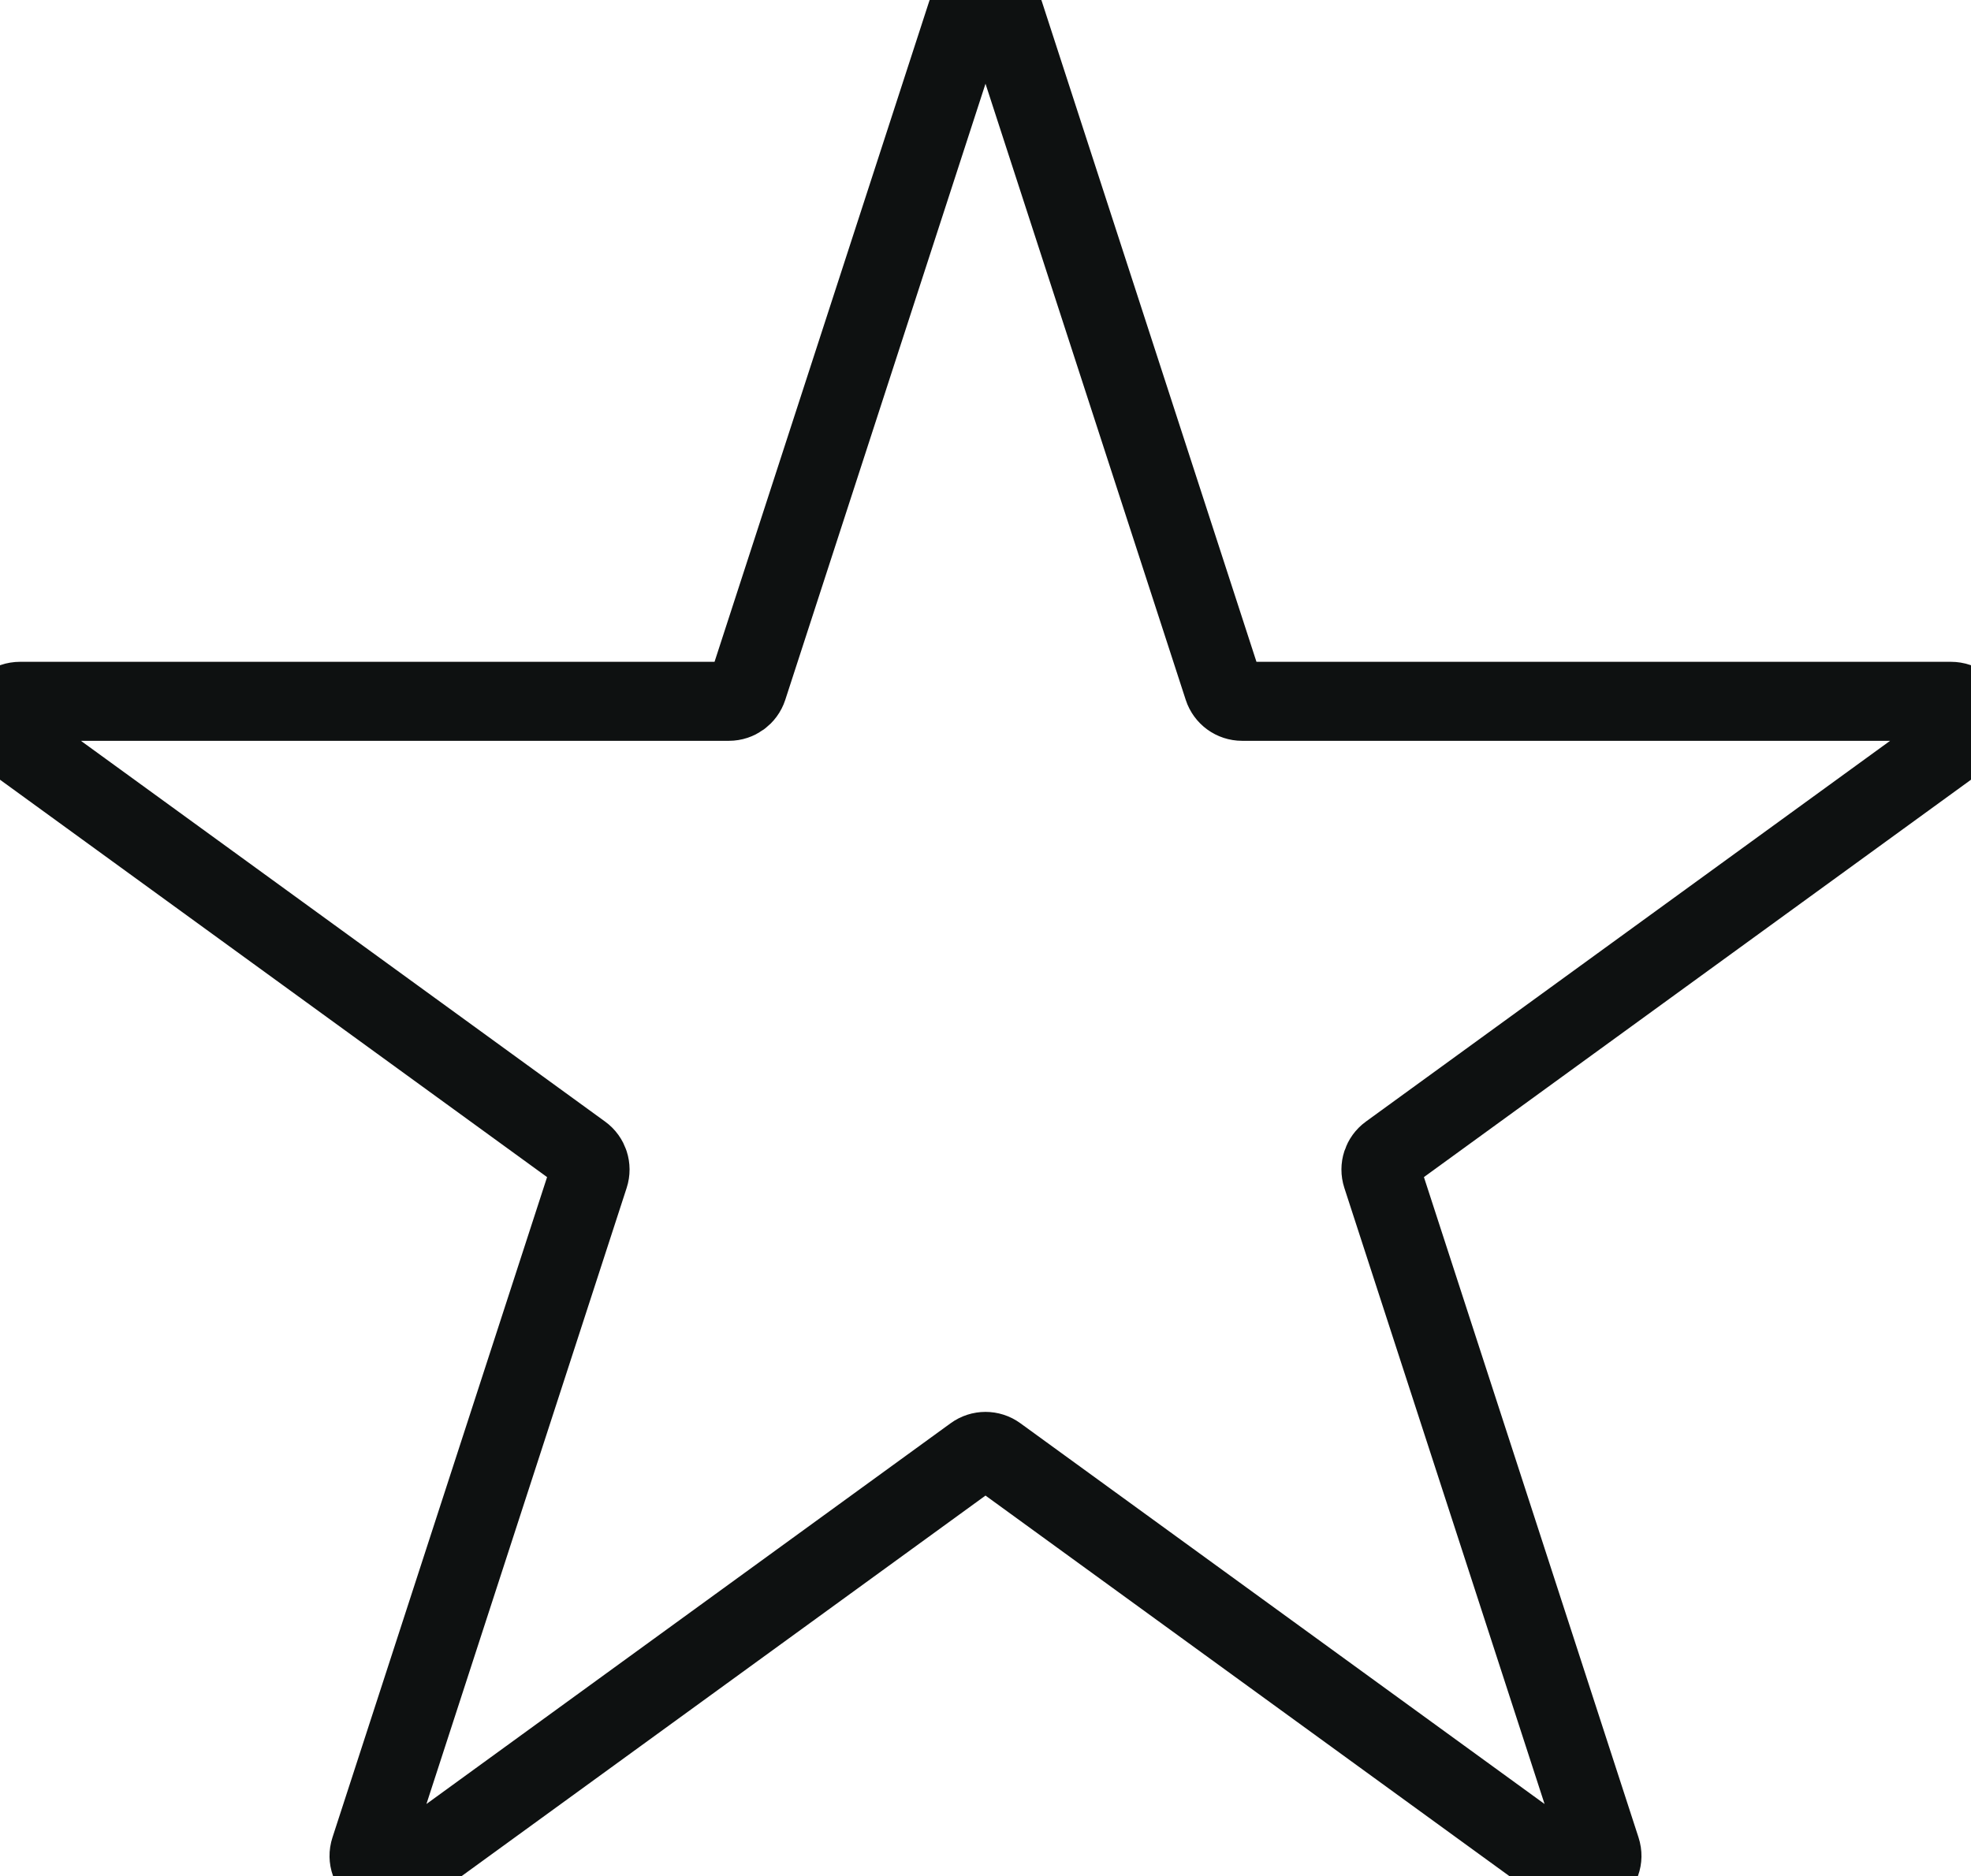
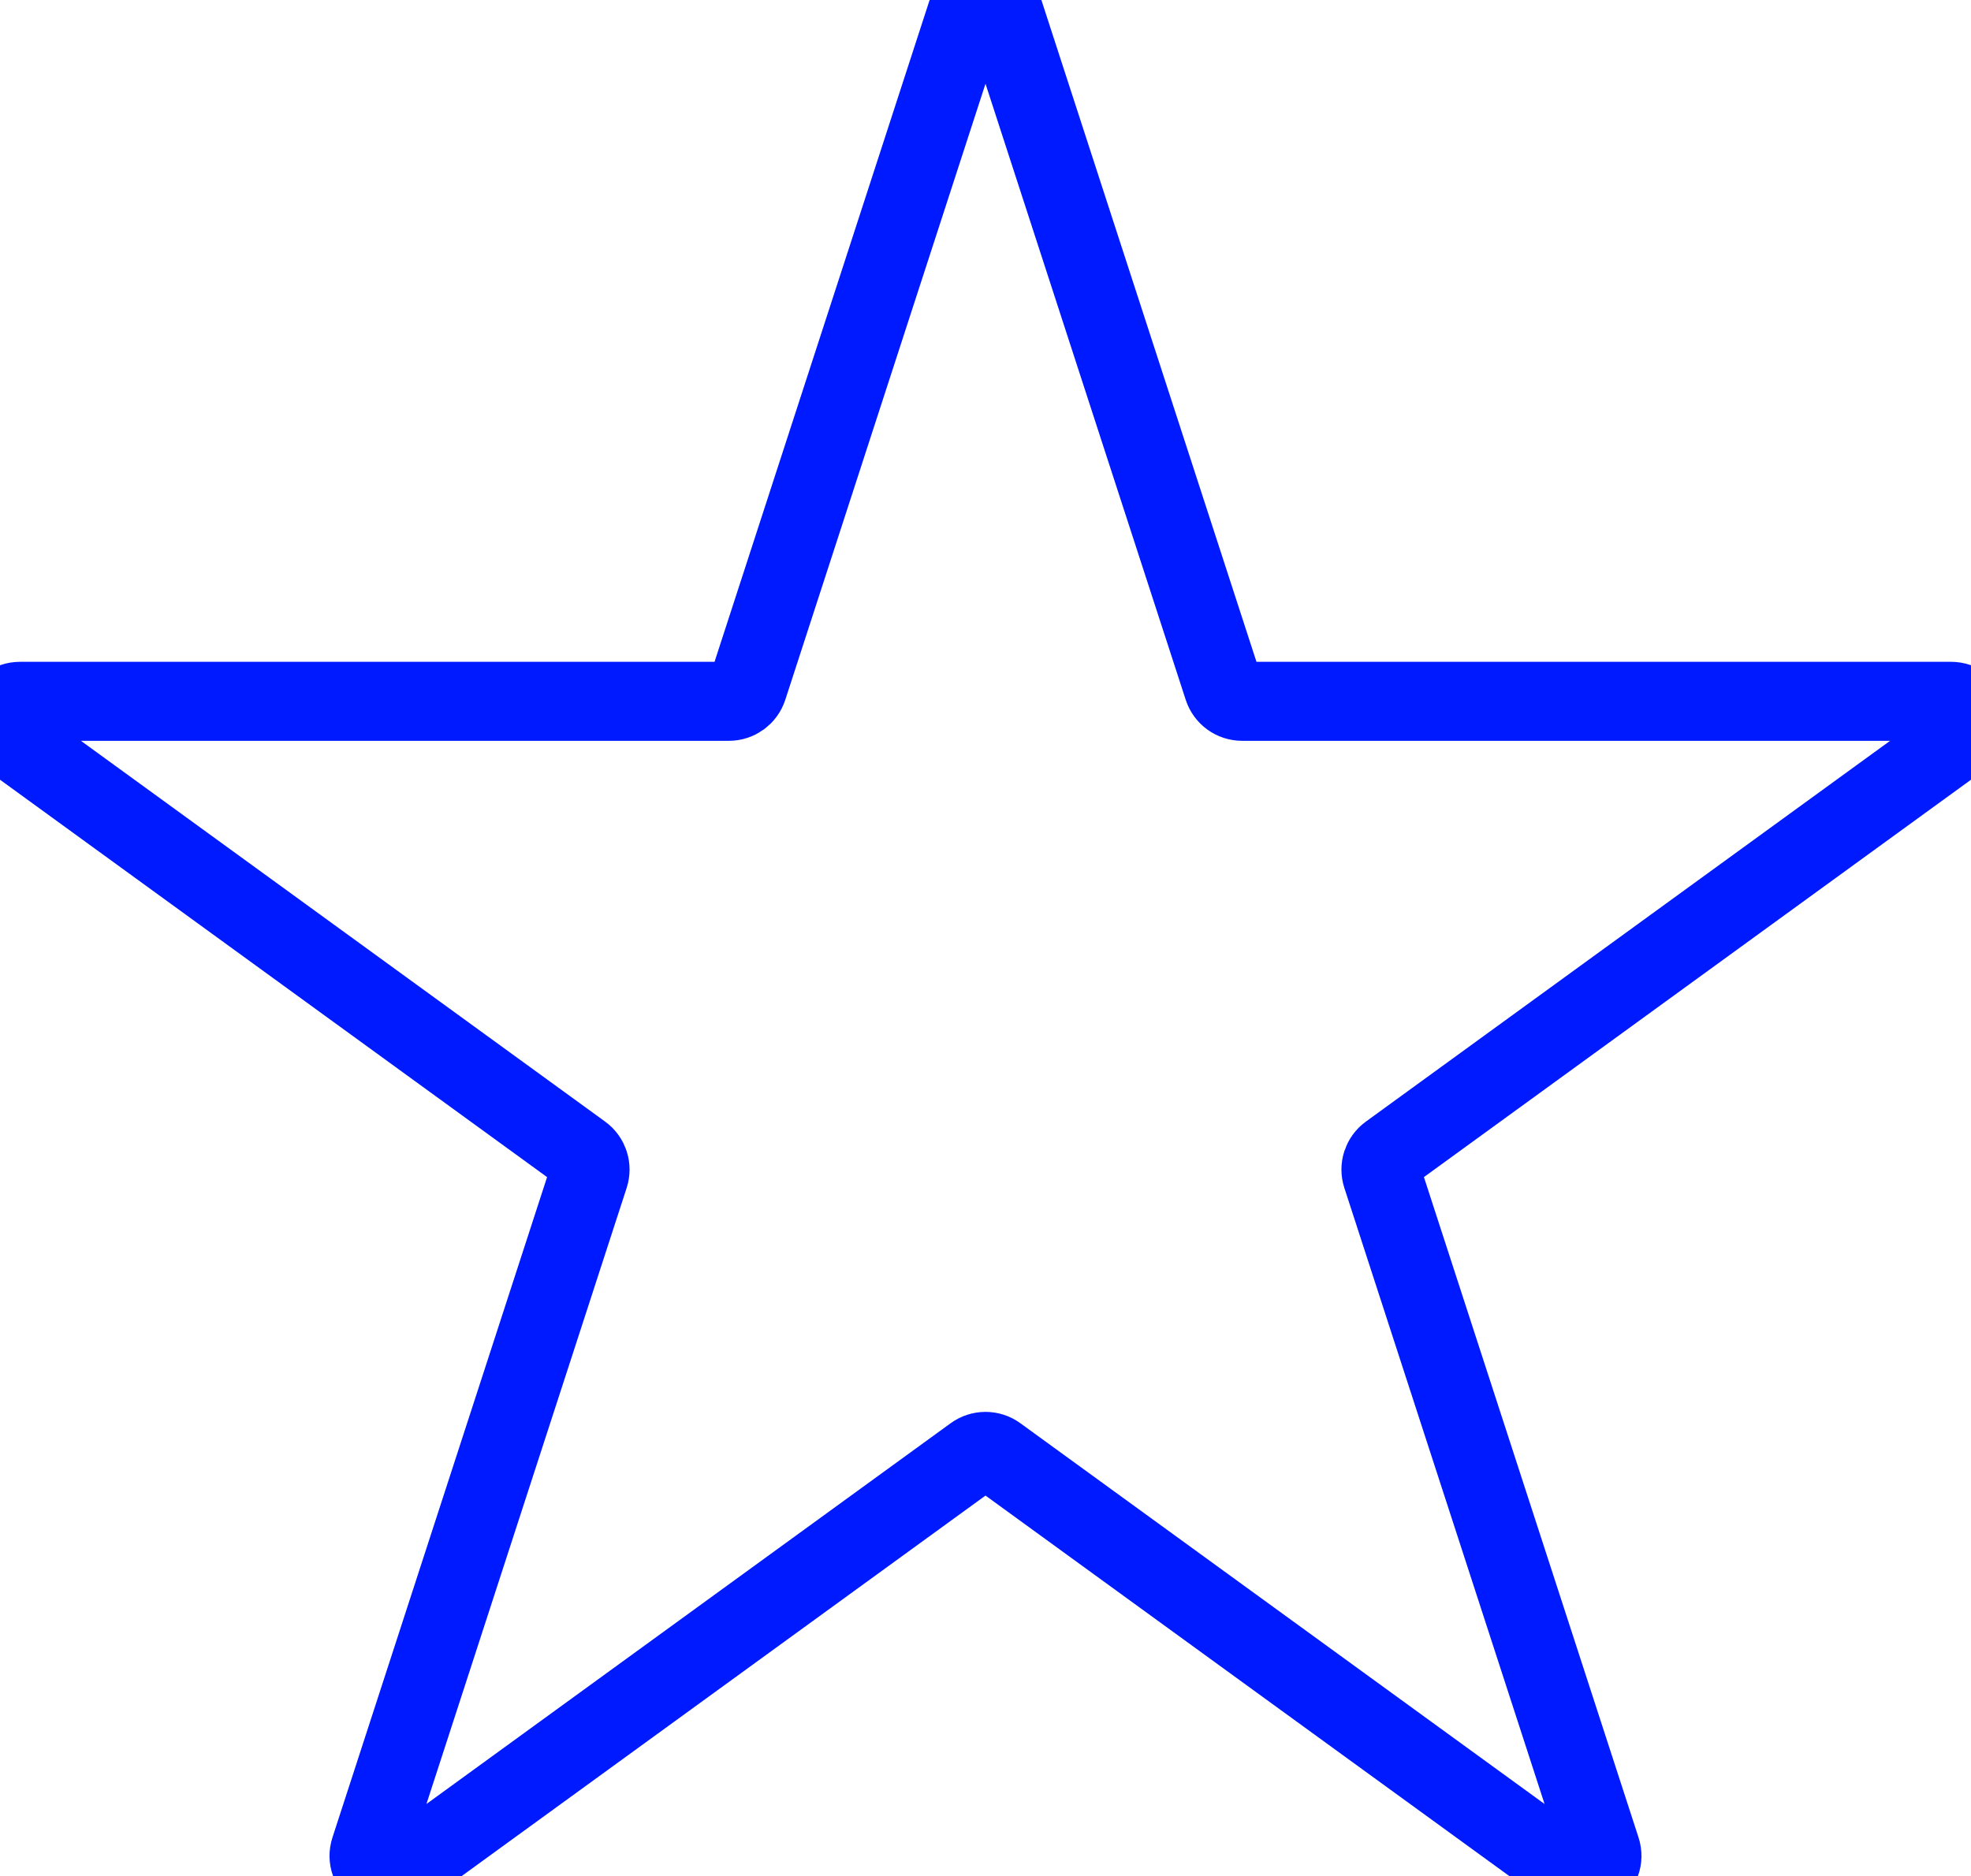
<svg xmlns="http://www.w3.org/2000/svg" width="2993" height="2849" viewBox="0 0 2993 2849" fill="none">
-   <path d="M1467.97 20.811C1476.95 -6.828 1516.05 -6.828 1525.03 20.811L1857.63 1044.45C1861.65 1056.81 1873.17 1065.18 1886.16 1065.18H2962.48C2991.54 1065.18 3003.62 1102.36 2980.11 1119.45L2109.35 1752.09C2098.84 1759.73 2094.44 1773.27 2098.46 1785.63L2431.05 2809.26C2440.04 2836.9 2408.4 2859.89 2384.89 2842.8L1514.13 2210.16C1503.62 2202.52 1489.38 2202.52 1478.87 2210.16L608.111 2842.8C584.599 2859.89 552.965 2836.9 561.946 2809.26L894.545 1785.63C898.561 1773.27 894.161 1759.73 883.646 1752.09L12.891 1119.45C-10.621 1102.36 1.463 1065.18 30.524 1065.18H1106.84C1119.83 1065.18 1131.35 1056.81 1135.37 1044.45L1467.97 20.811Z" stroke-width="120" stroke="#0e1111" />
+   <path d="M1467.97 20.811C1476.95 -6.828 1516.05 -6.828 1525.03 20.811L1857.63 1044.45C1861.65 1056.81 1873.17 1065.18 1886.16 1065.18H2962.48C2991.54 1065.18 3003.62 1102.36 2980.11 1119.45L2109.35 1752.09C2098.84 1759.73 2094.44 1773.27 2098.46 1785.63L2431.05 2809.26C2440.04 2836.9 2408.4 2859.89 2384.89 2842.8L1514.13 2210.16C1503.62 2202.52 1489.38 2202.52 1478.87 2210.16L608.111 2842.8C584.599 2859.89 552.965 2836.9 561.946 2809.26L894.545 1785.63C898.561 1773.27 894.161 1759.73 883.646 1752.09L12.891 1119.45C-10.621 1102.36 1.463 1065.18 30.524 1065.18H1106.84C1119.83 1065.18 1131.35 1056.81 1135.37 1044.45L1467.97 20.811Z" stroke-width="120" stroke="#001AFFFF" />
</svg>
